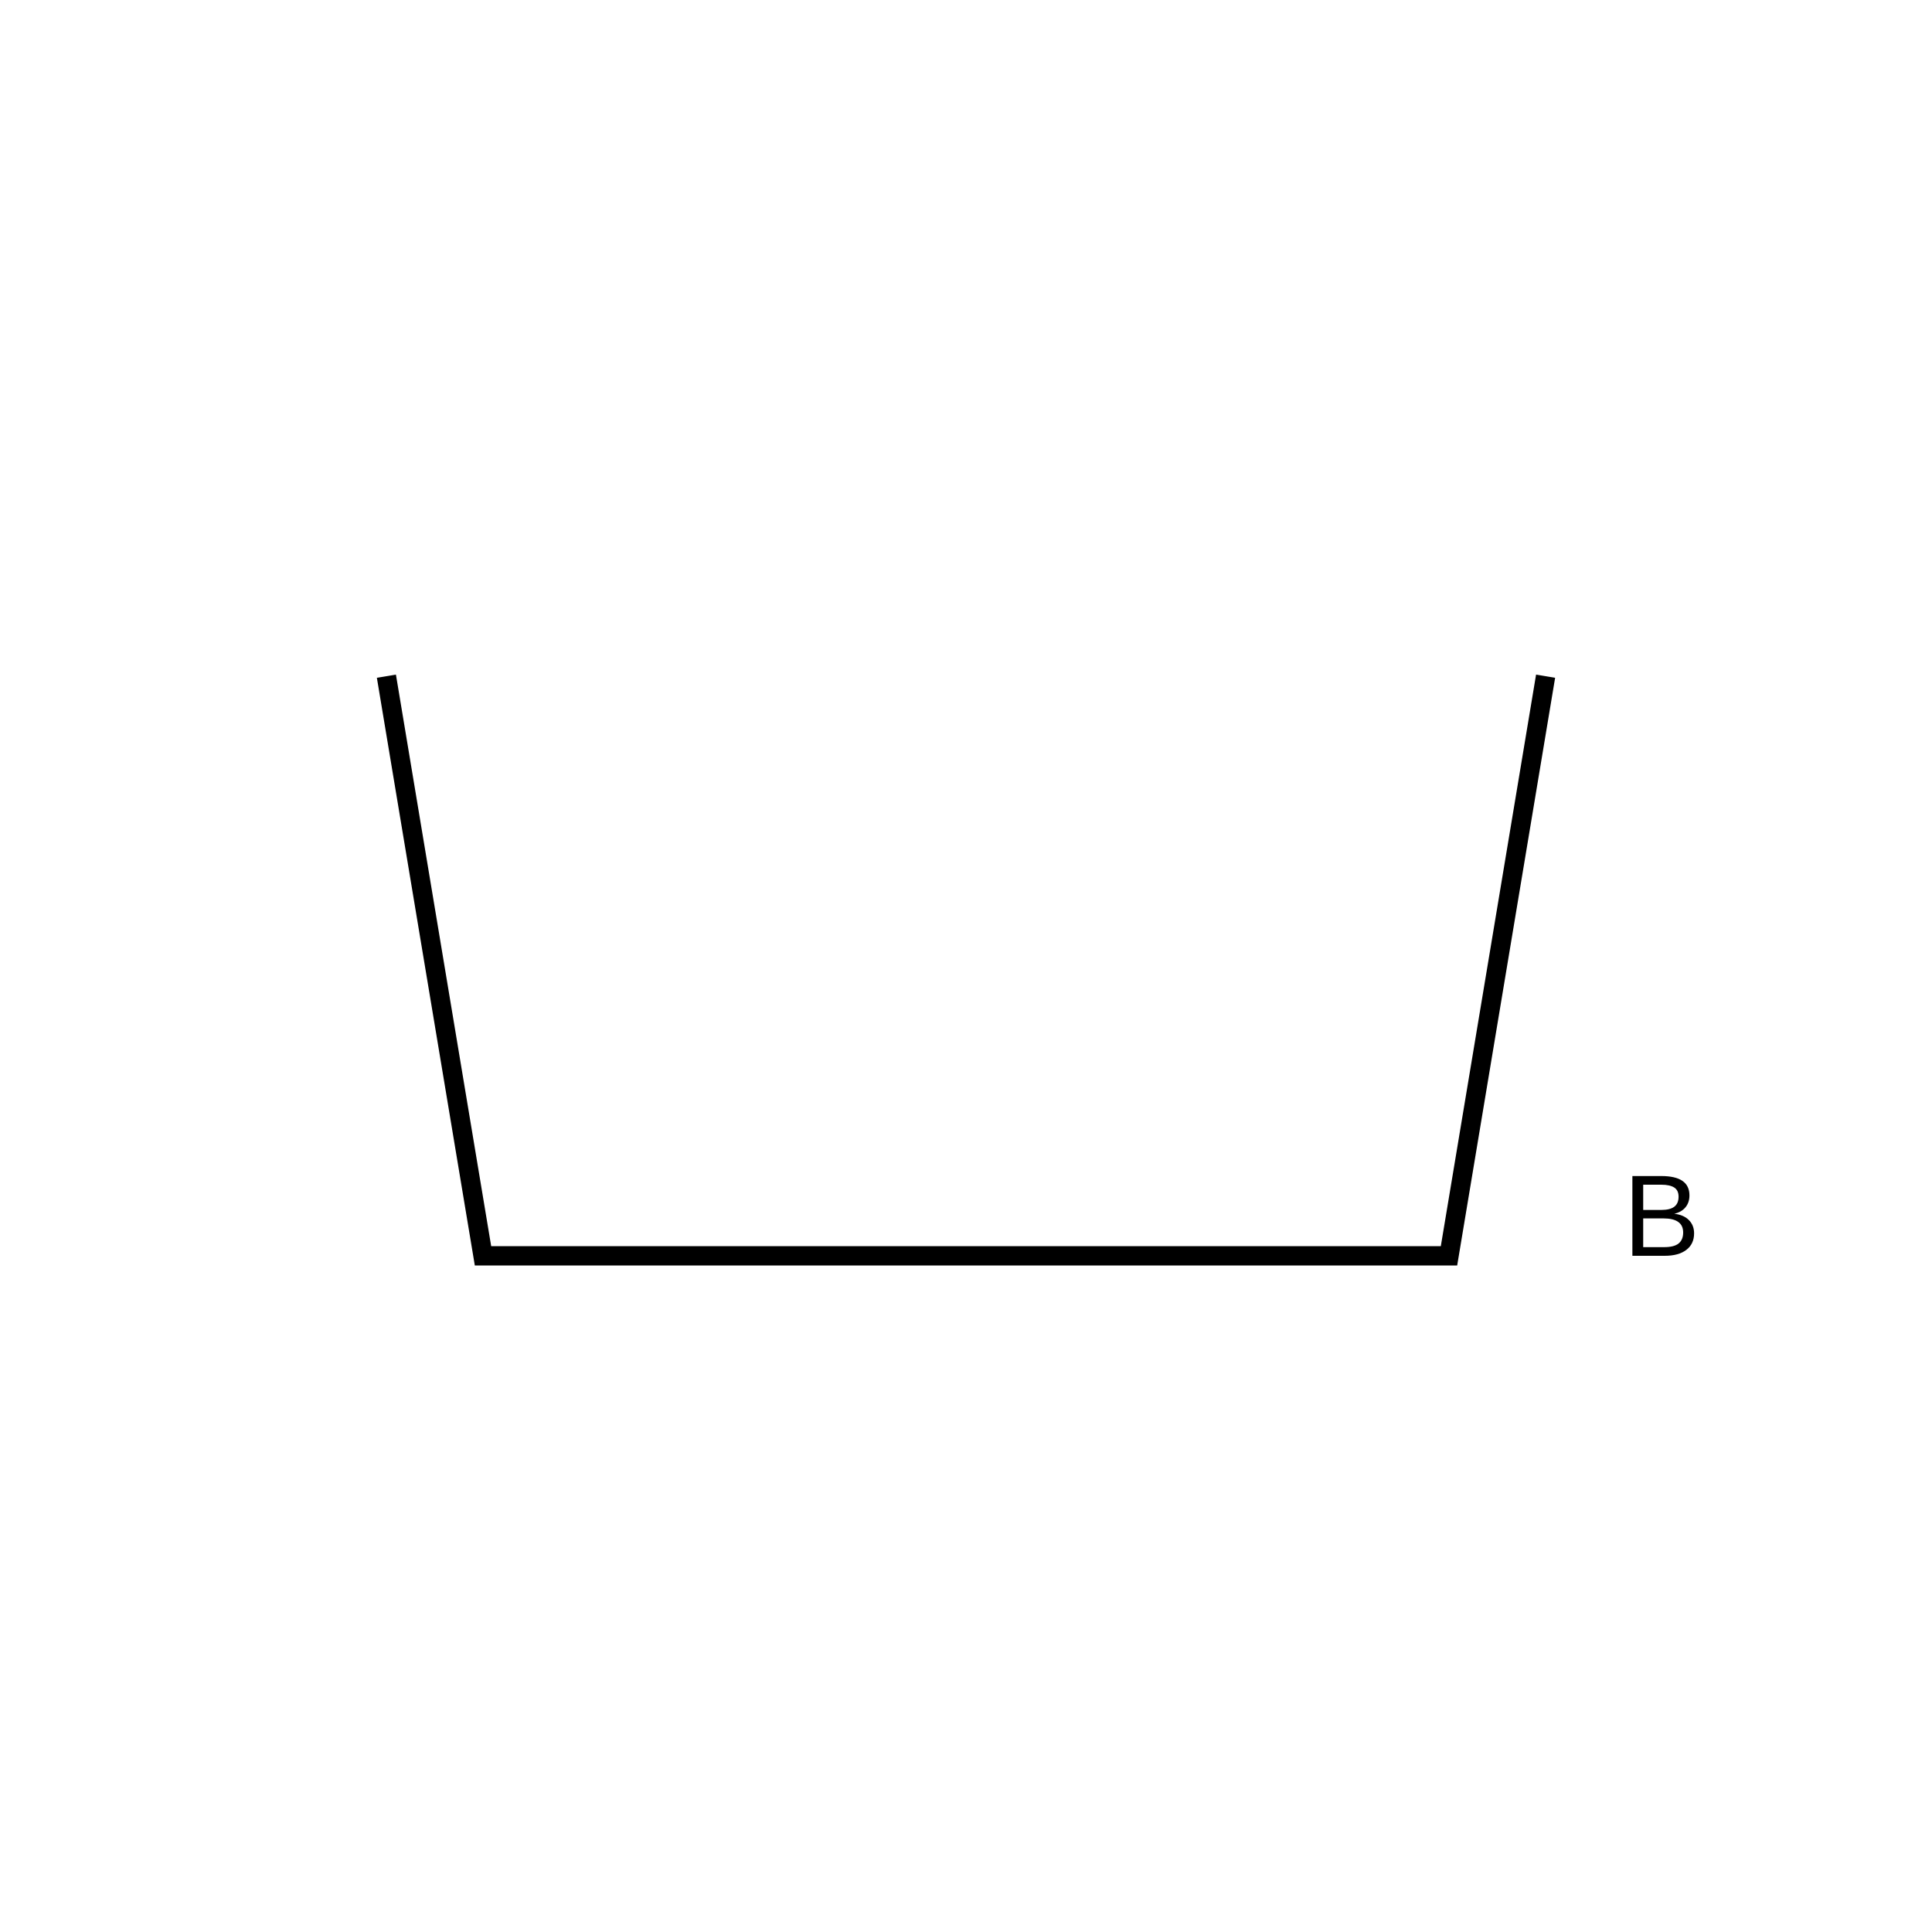
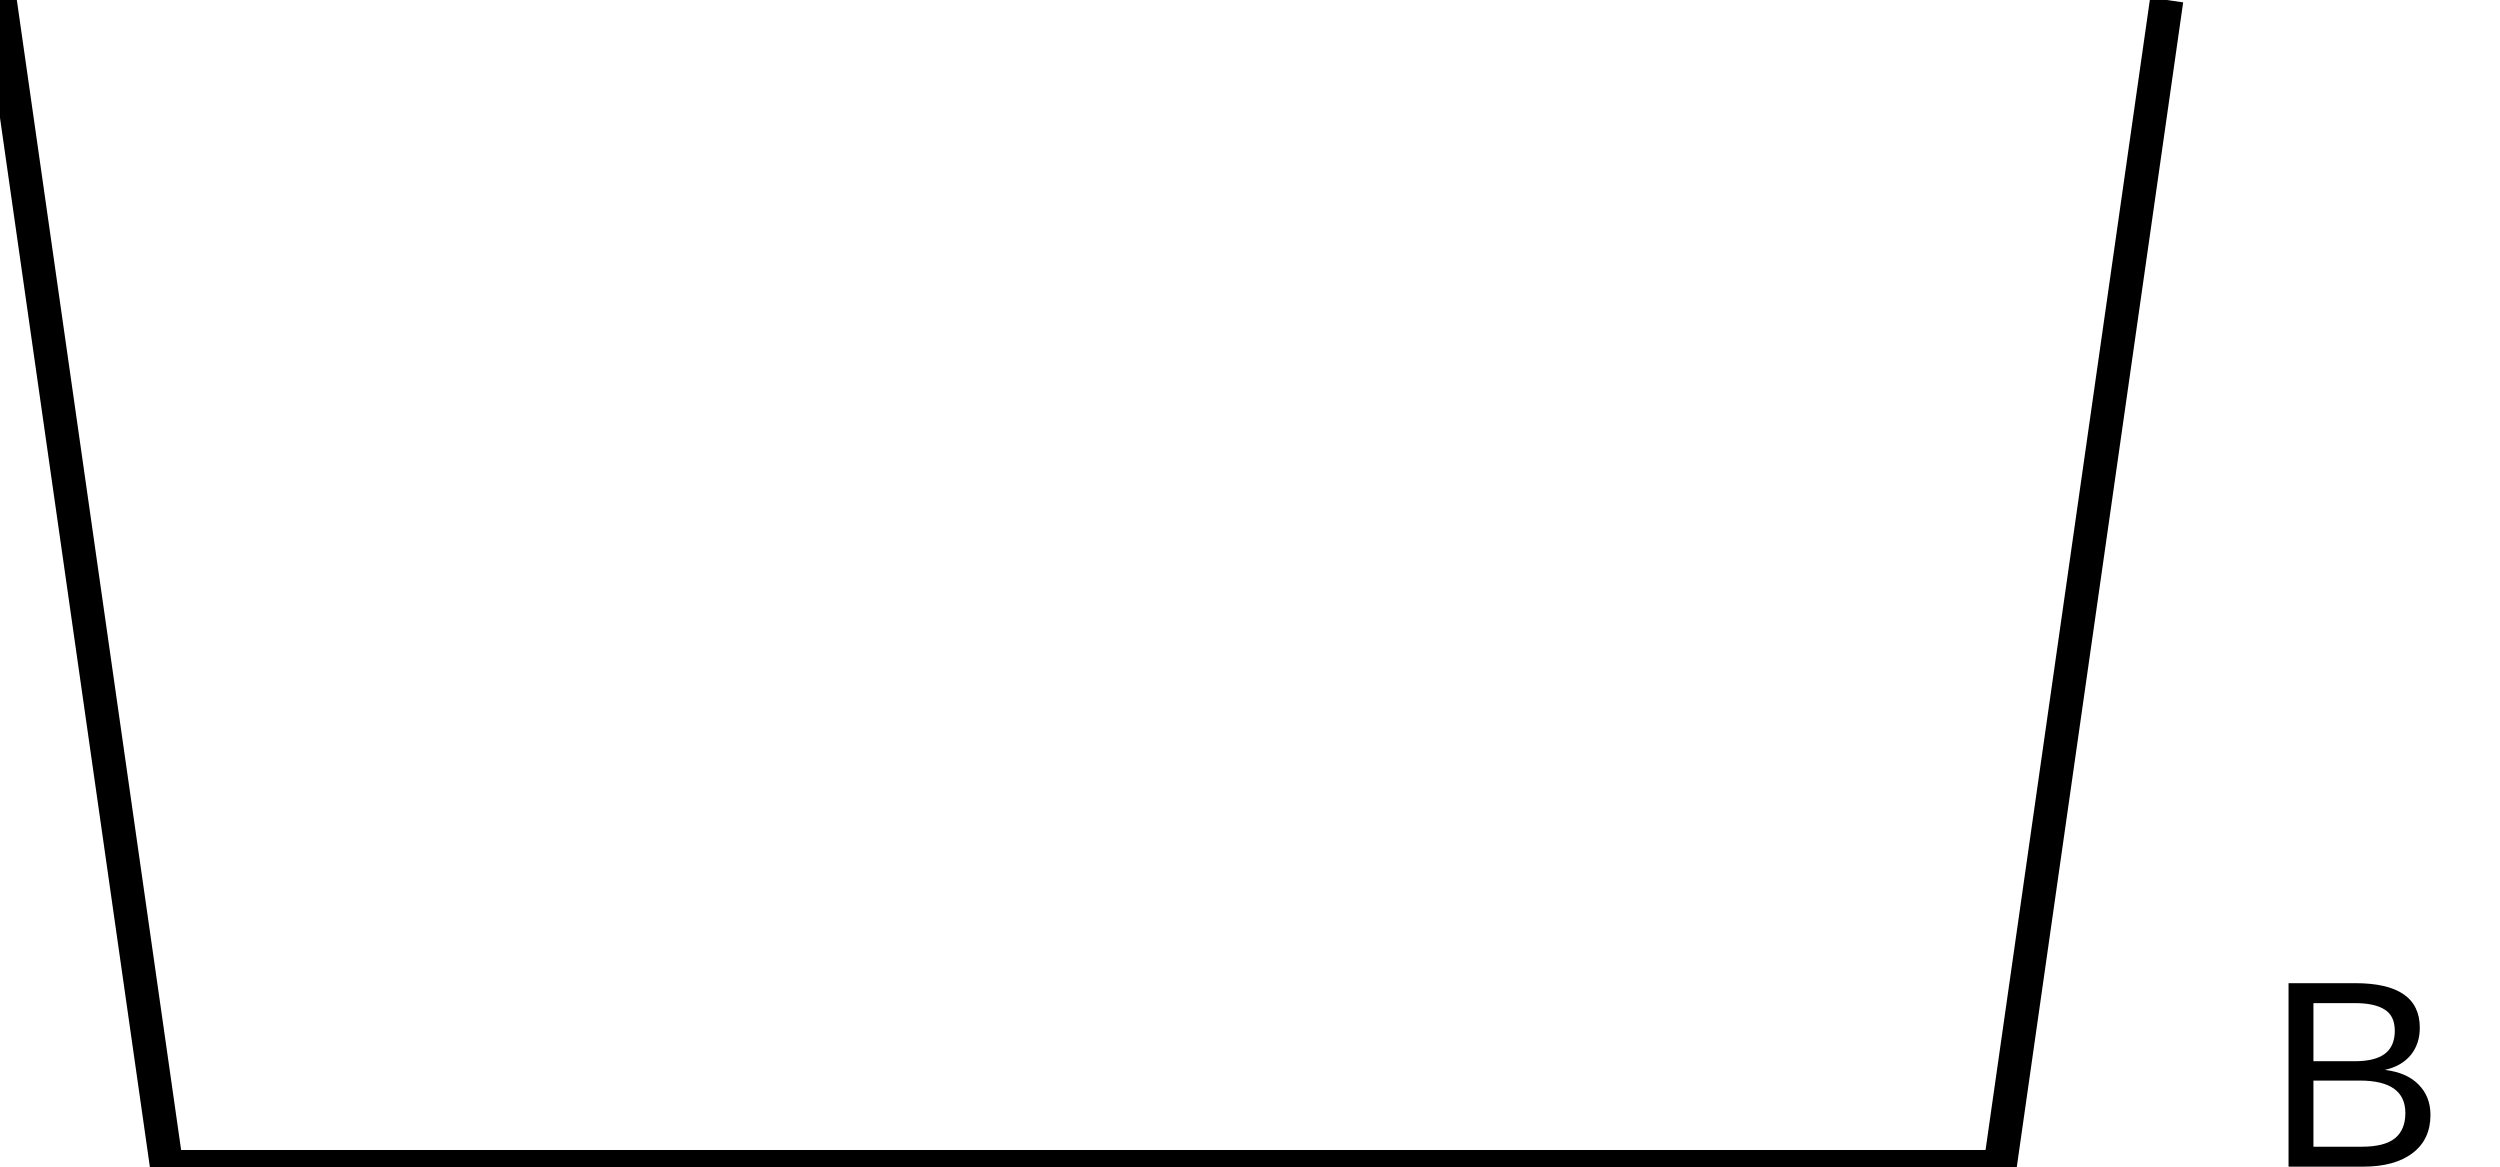
- <svg xmlns="http://www.w3.org/2000/svg" width="1000" height="1000">
-   <polyline points="200,350 250,650 750,650 800,350" style="fill:none;stroke:black;stroke-width:10" />
-   <text x="840" y="650" style="font-family:Arial;font-size:60"> B </text>
+ <svg xmlns="http://www.w3.org/2000/svg" width="750" height="350">
+   <polyline points="0,0 50,350 600,350 650,0" style="fill:none;stroke:black;stroke-width:10" />
+   <text x="680" y="350" style="font-family:Arial;font-size:80"> B </text>
</svg>
